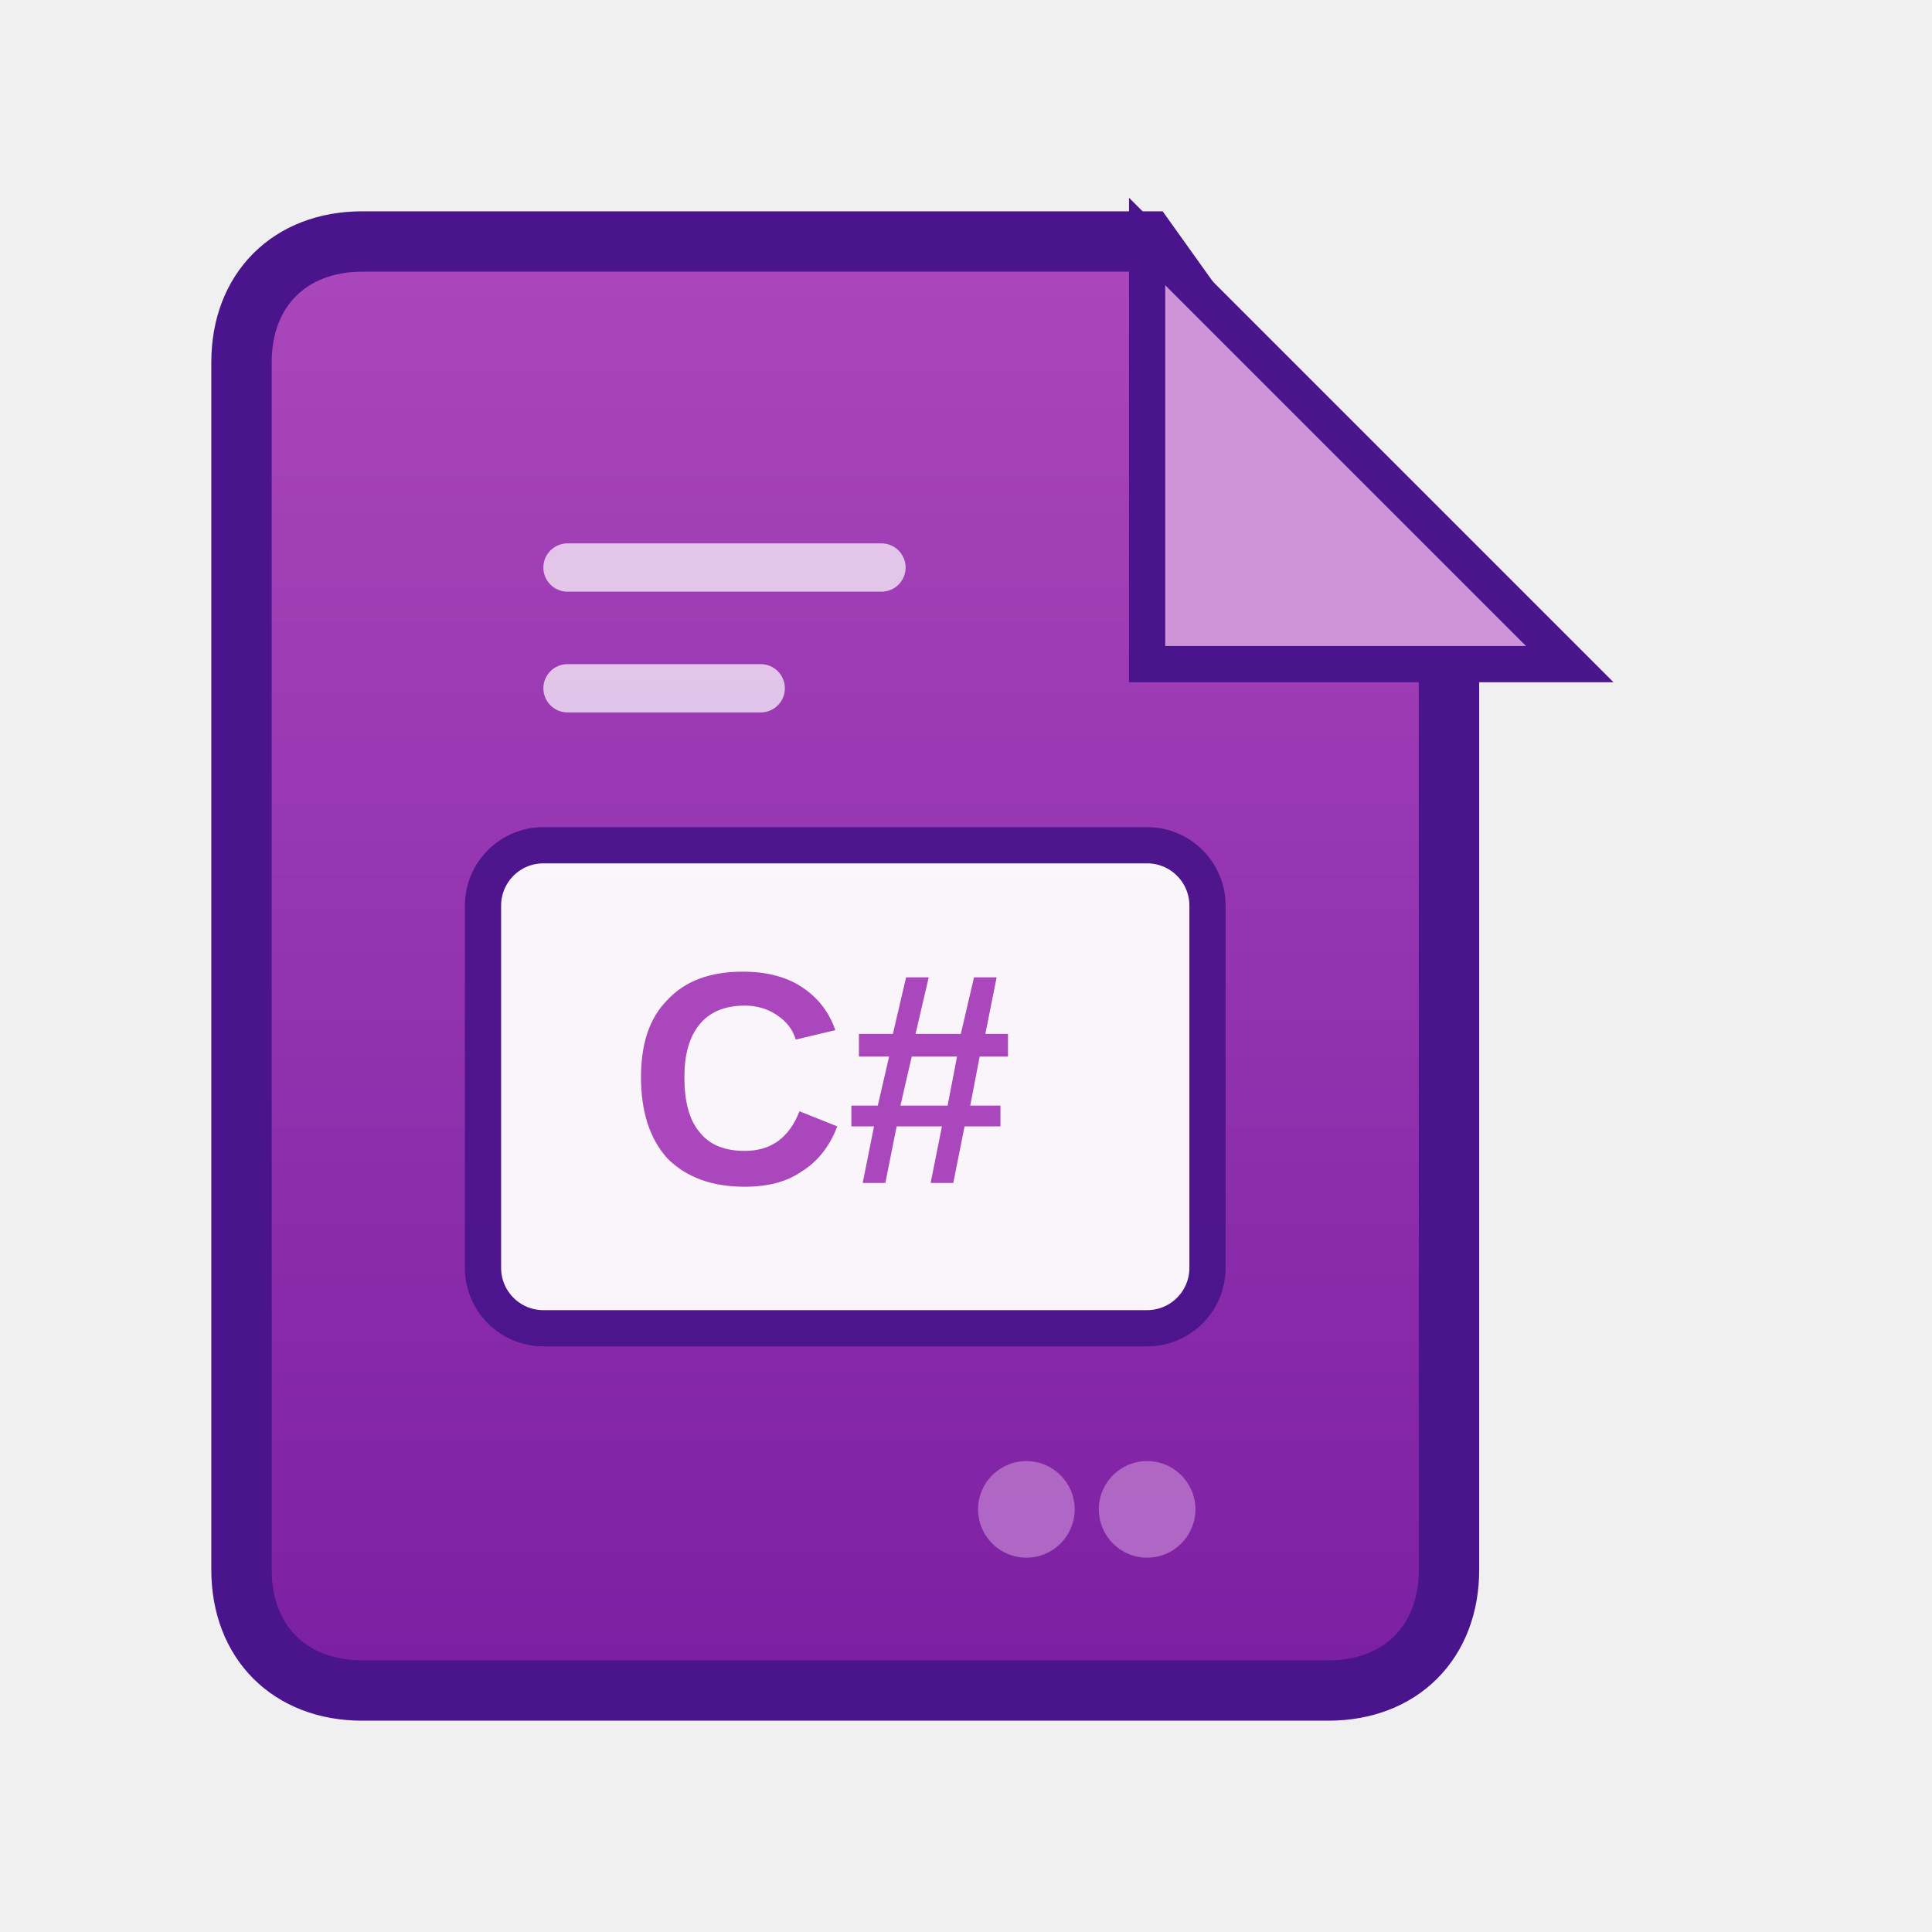
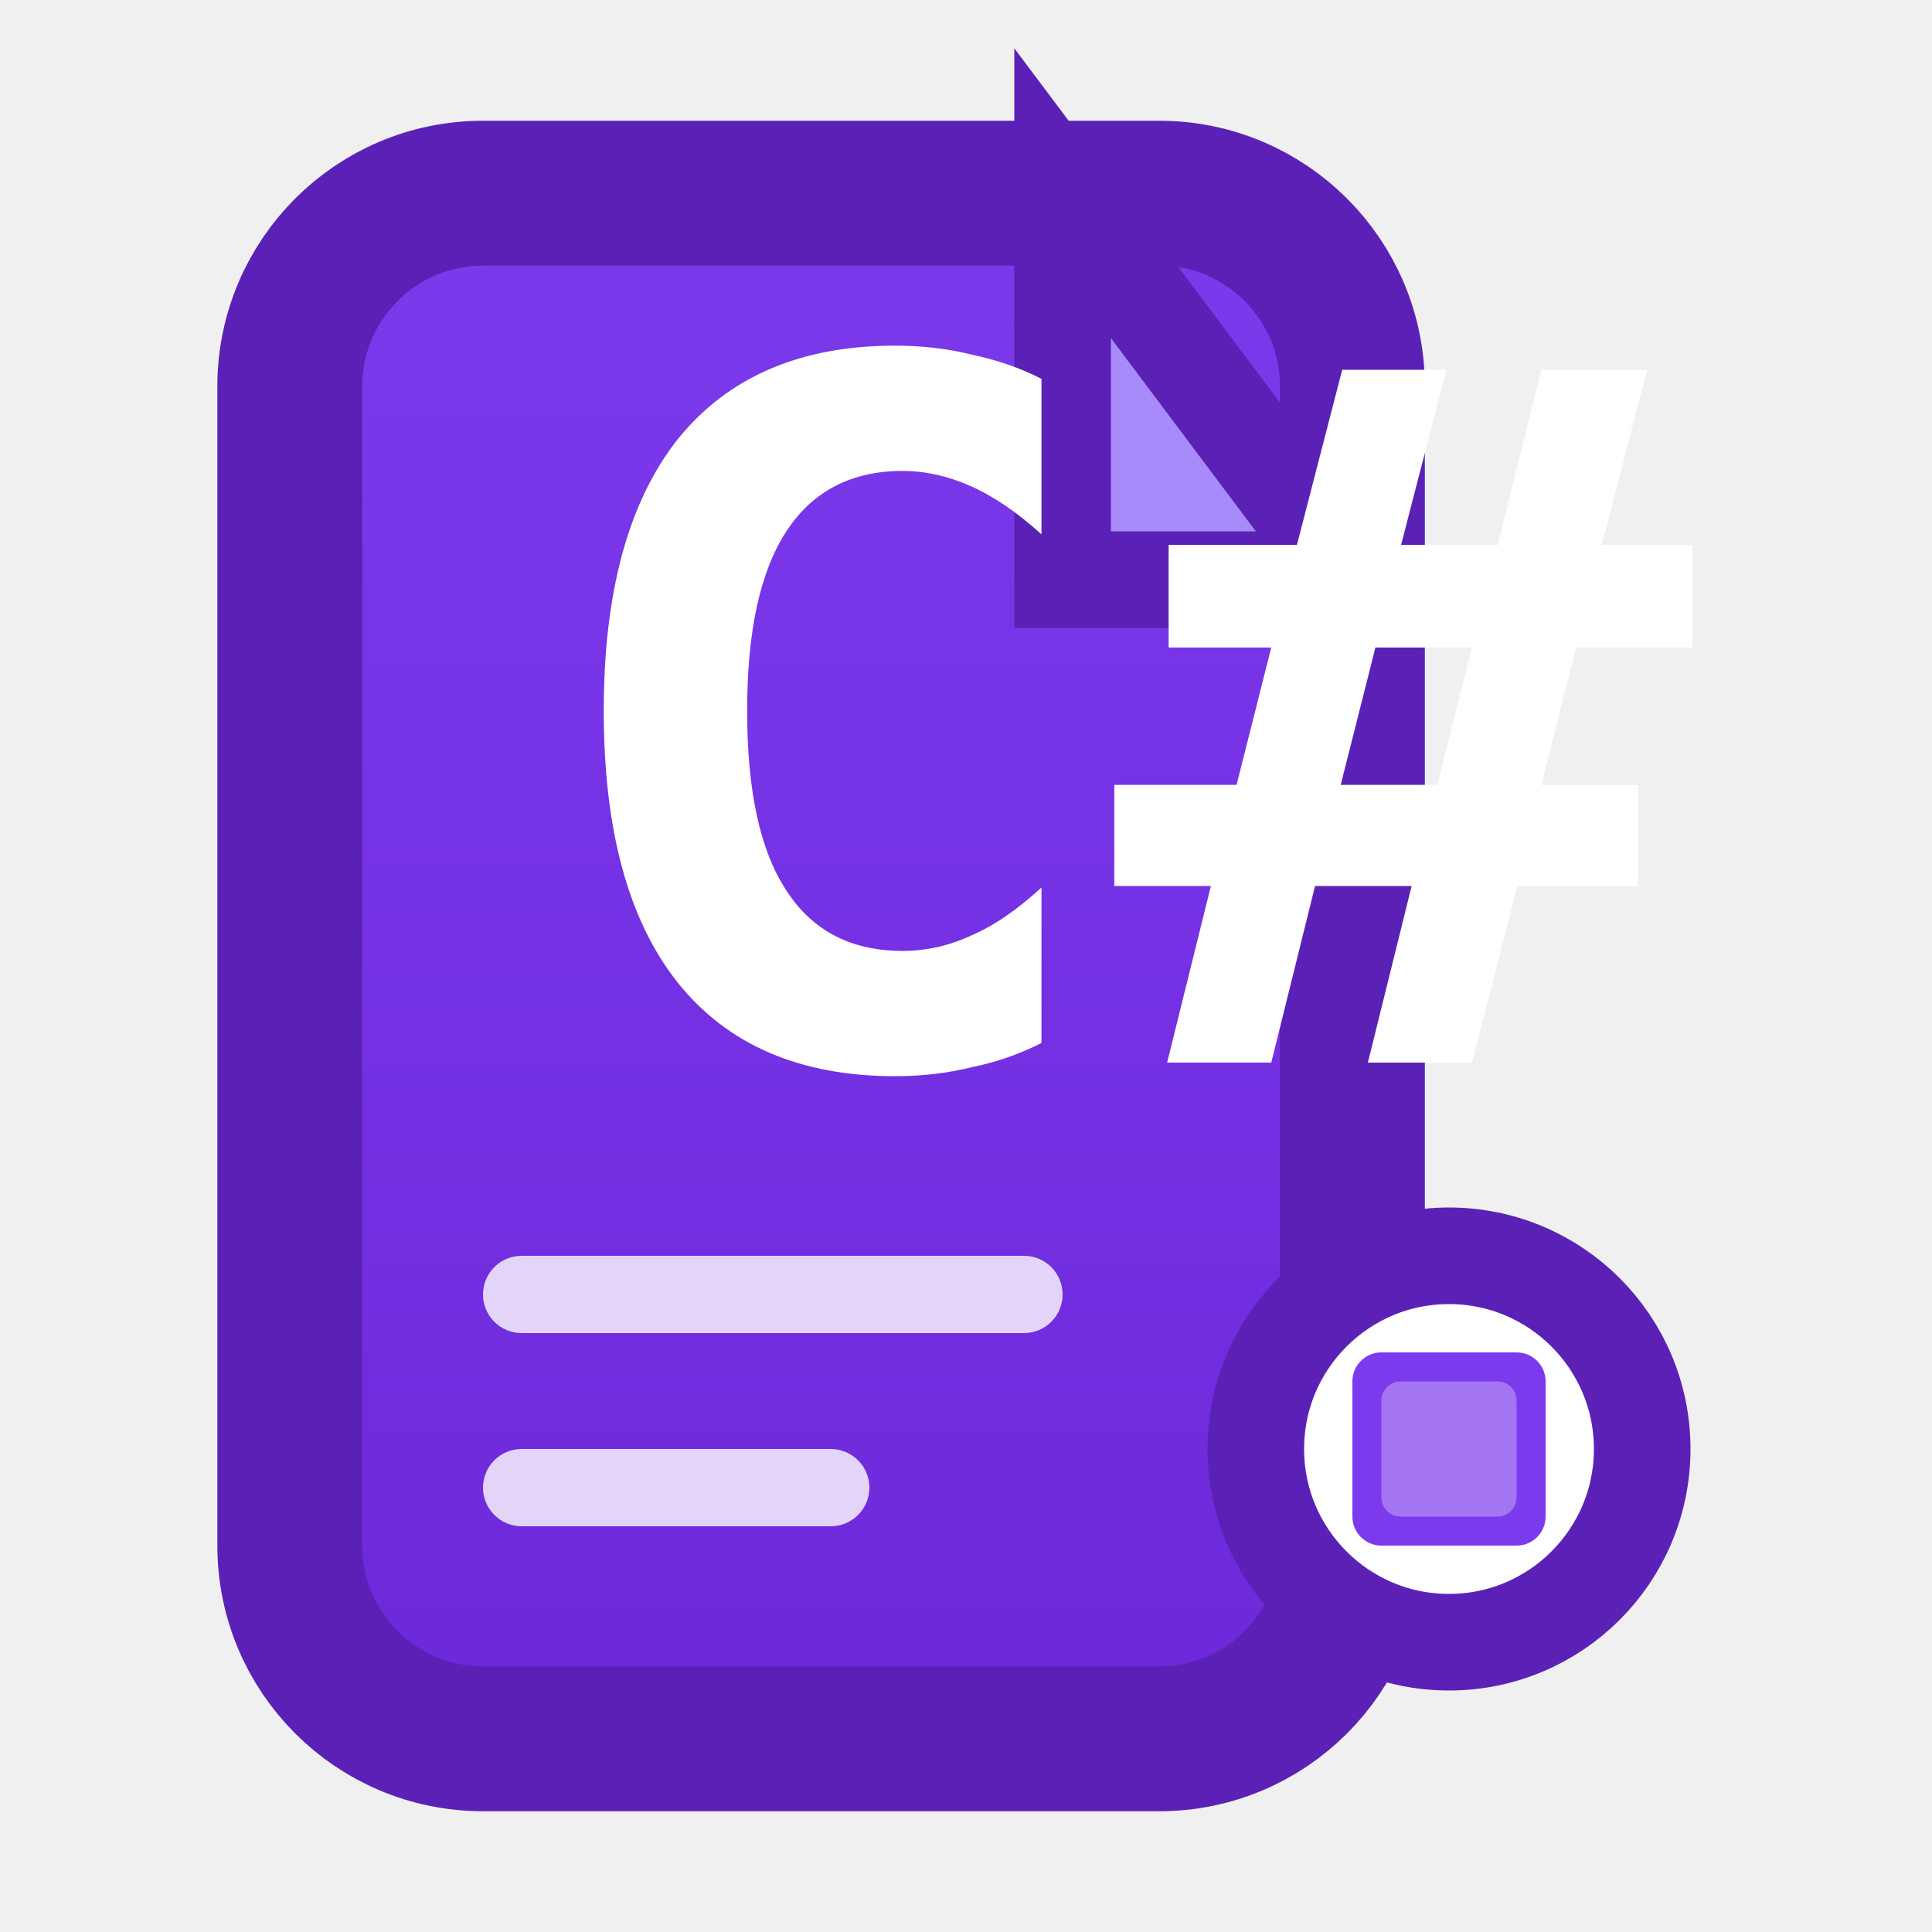
- <svg xmlns="http://www.w3.org/2000/svg" width="16" height="16" viewBox="0 0 16 16">
+ <svg xmlns="http://www.w3.org/2000/svg" width="20" height="20" viewBox="0 0 20 20">
  <defs>
-     <linearGradient id="csharpGrad" x1="0%" y1="0%" x2="0%" y2="100%">
-       <stop offset="0%" style="stop-color:#AB47BC;stop-opacity:1" />
-       <stop offset="100%" style="stop-color:#7B1FA2;stop-opacity:1" />
+     <linearGradient id="csharpFileGrad" x1="0%" y1="0%" x2="0%" y2="100%">
+       <stop offset="0%" style="stop-color:#7C3AED;stop-opacity:1" />
+       <stop offset="100%" style="stop-color:#6D28D9;stop-opacity:1" />
    </linearGradient>
  </defs>
-   <path d="M3 2c-0.6 0-1 0.4-1 1v10c0 0.6 0.4 1 1 1h8c0.6 0 1-0.4 1-1V5.5L9.5 2H3z" fill="url(#csharpGrad)" stroke="#4A148C" stroke-width="0.5" rx="0.5" />
-   <path d="M9.5 2v3.5H13L9.5 2z" fill="#CE93D8" stroke="#4A148C" stroke-width="0.3" />
-   <rect x="4" y="7" width="6" height="4" fill="#FFFFFF" stroke="#4A148C" stroke-width="0.3" rx="0.5" opacity="0.95" />
-   <text x="5.2" y="9.8" font-family="Arial, sans-serif" font-size="2.5" font-weight="bold" fill="#AB47BC">C#</text>
-   <rect x="4.5" y="4.5" width="3" height="0.4" fill="#FFFFFF" opacity="0.7" rx="0.2" />
-   <rect x="4.5" y="5.5" width="2" height="0.4" fill="#FFFFFF" opacity="0.7" rx="0.2" />
-   <circle cx="8.5" cy="12.5" r="0.4" fill="#CE93D8" opacity="0.6" />
-   <circle cx="9.5" cy="12.5" r="0.4" fill="#CE93D8" opacity="0.6" />
+   <rect x="3" y="2" width="11" height="16" fill="url(#csharpFileGrad)" stroke="#5B21B6" stroke-width="1.5" rx="2" />
+   <path d="M11 2v4h3L11 2z" fill="#A78BFA" stroke="#5B21B6" stroke-width="1" />
+   <text x="5.5" y="11" font-family="monospace" font-size="10" font-weight="bold" fill="#FFFFFF">C#</text>
+   <rect x="5" y="13" width="6" height="0.8" fill="#FFFFFF" opacity="0.8" rx="0.4" />
+   <rect x="5" y="15" width="4" height="0.8" fill="#FFFFFF" opacity="0.8" rx="0.4" />
+   <circle cx="15" cy="15" r="2" fill="#FFFFFF" stroke="#5B21B6" stroke-width="1" />
+   <rect x="14" y="14" width="2" height="2" fill="#7C3AED" rx="0.3" />
+   <rect x="14.3" y="14.3" width="1.4" height="1.4" fill="#FFFFFF" opacity="0.3" rx="0.2" />
</svg>
